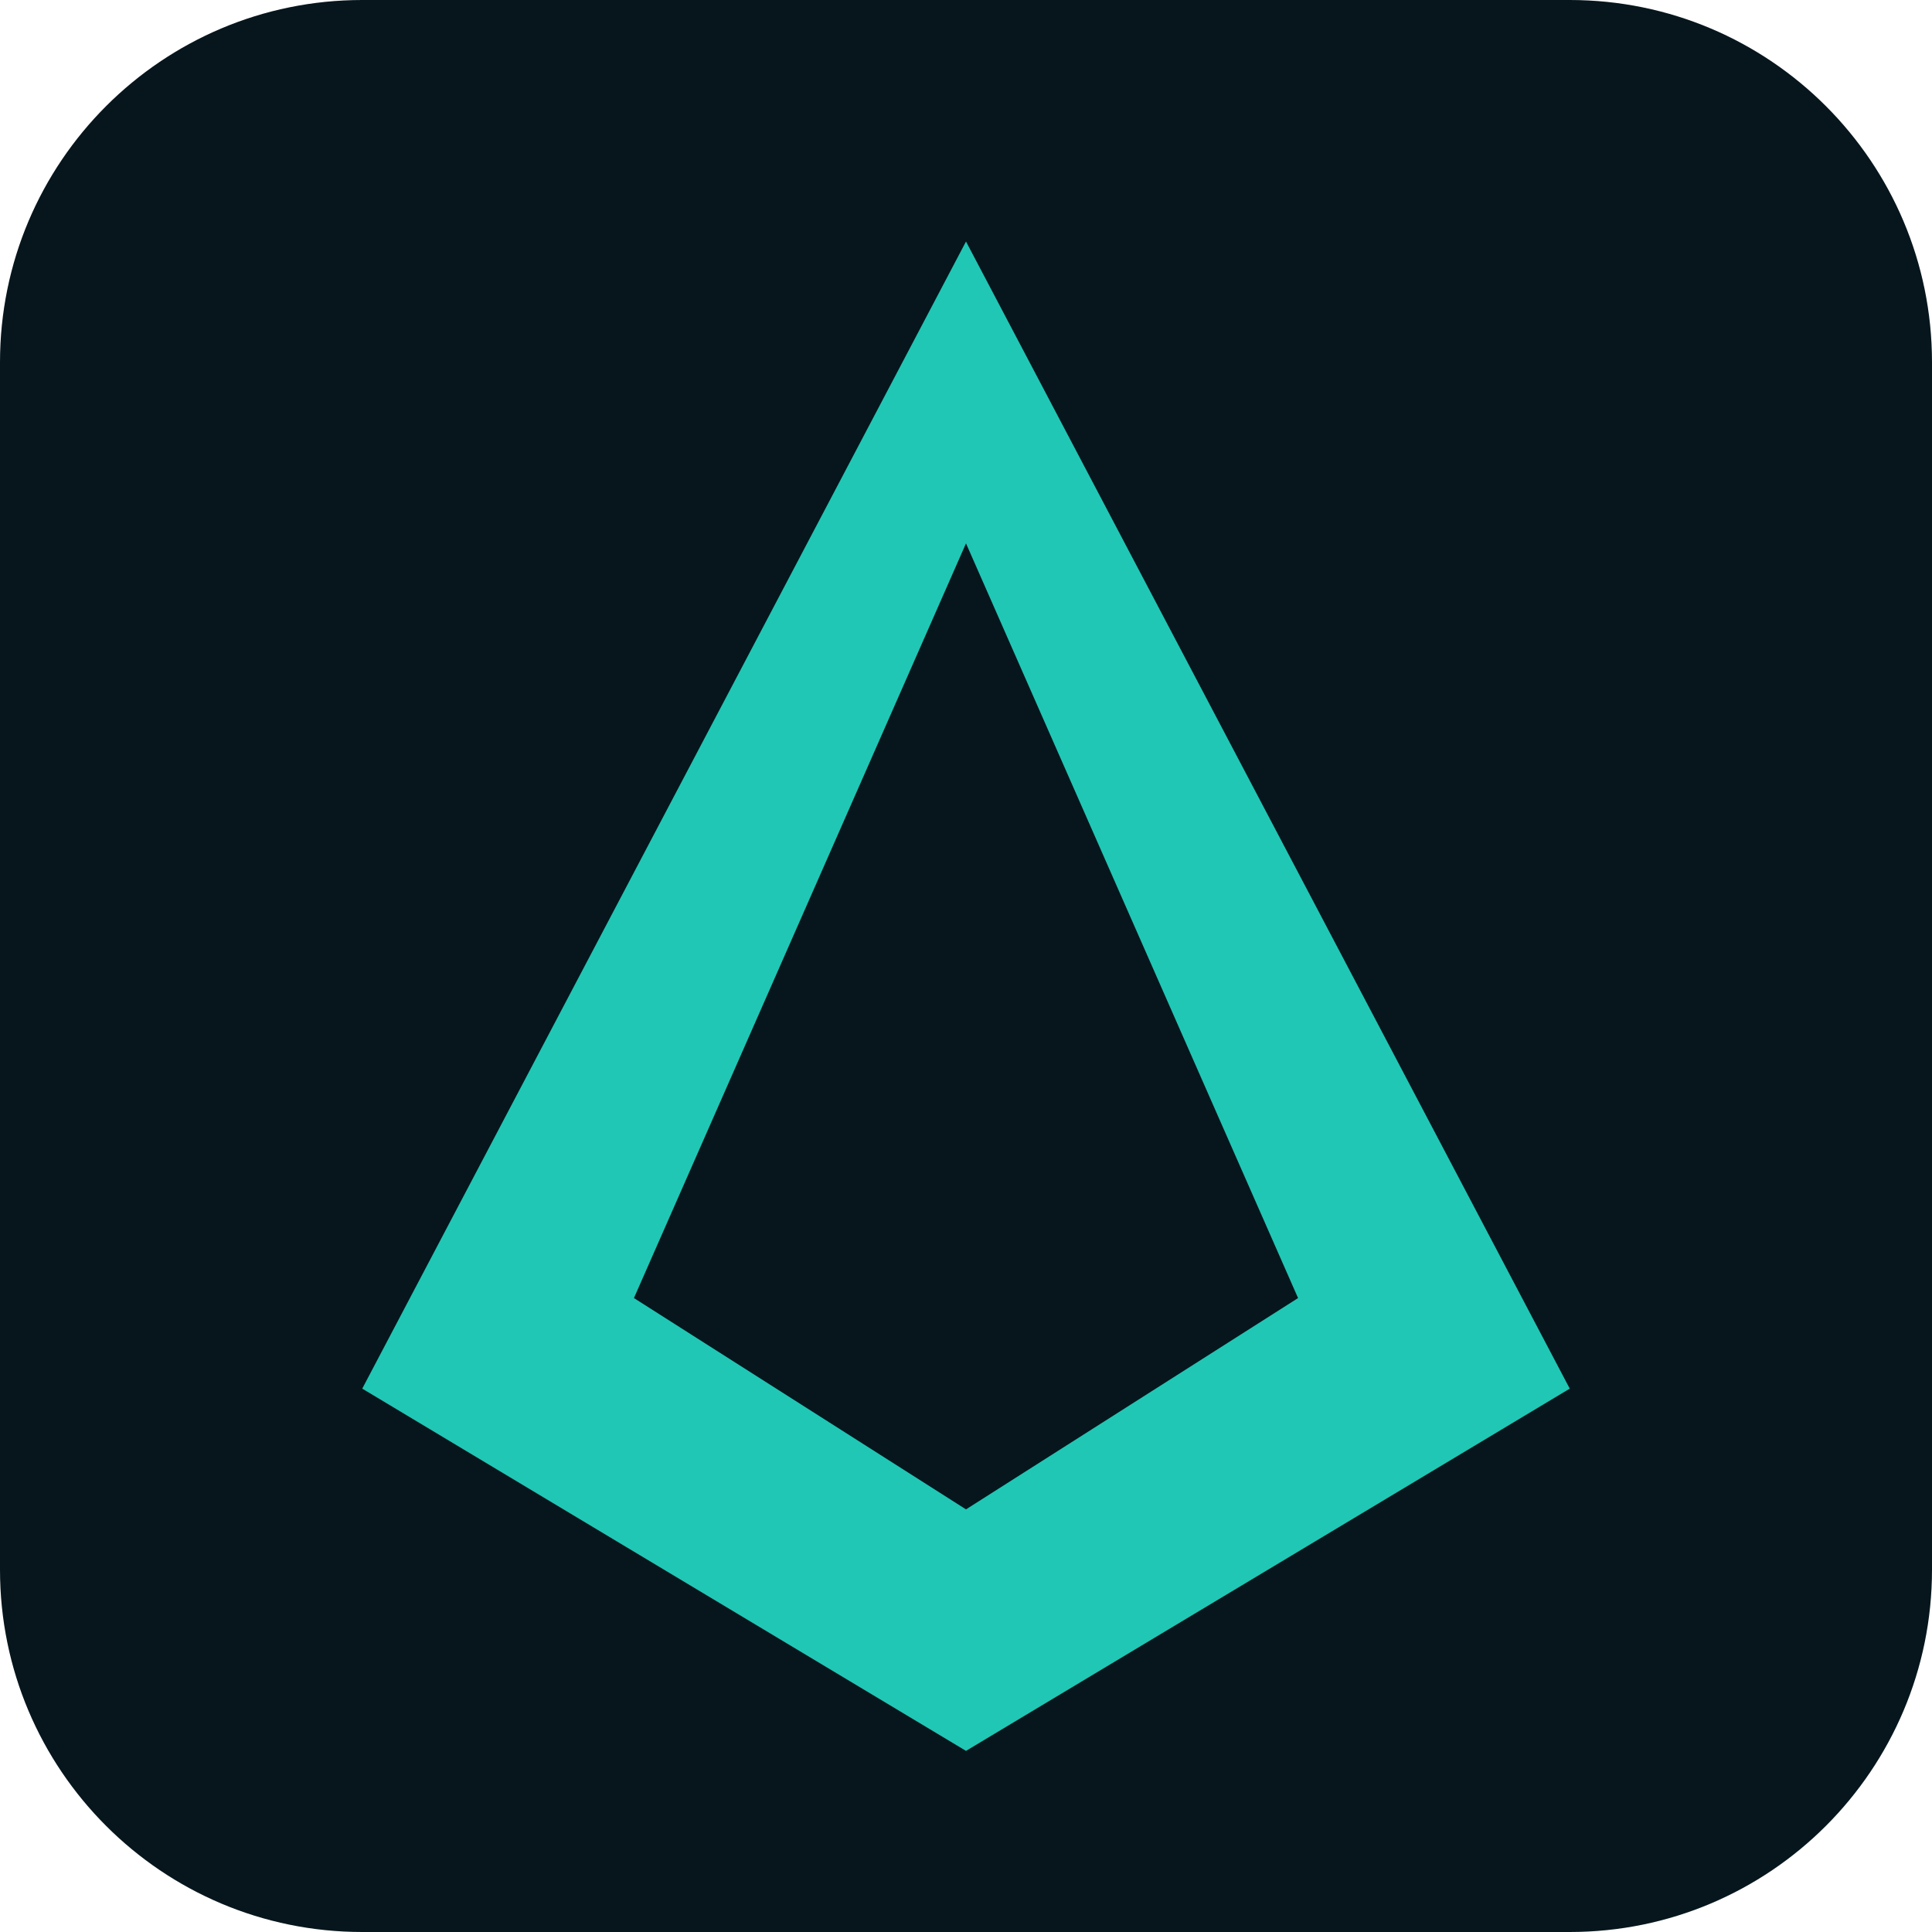
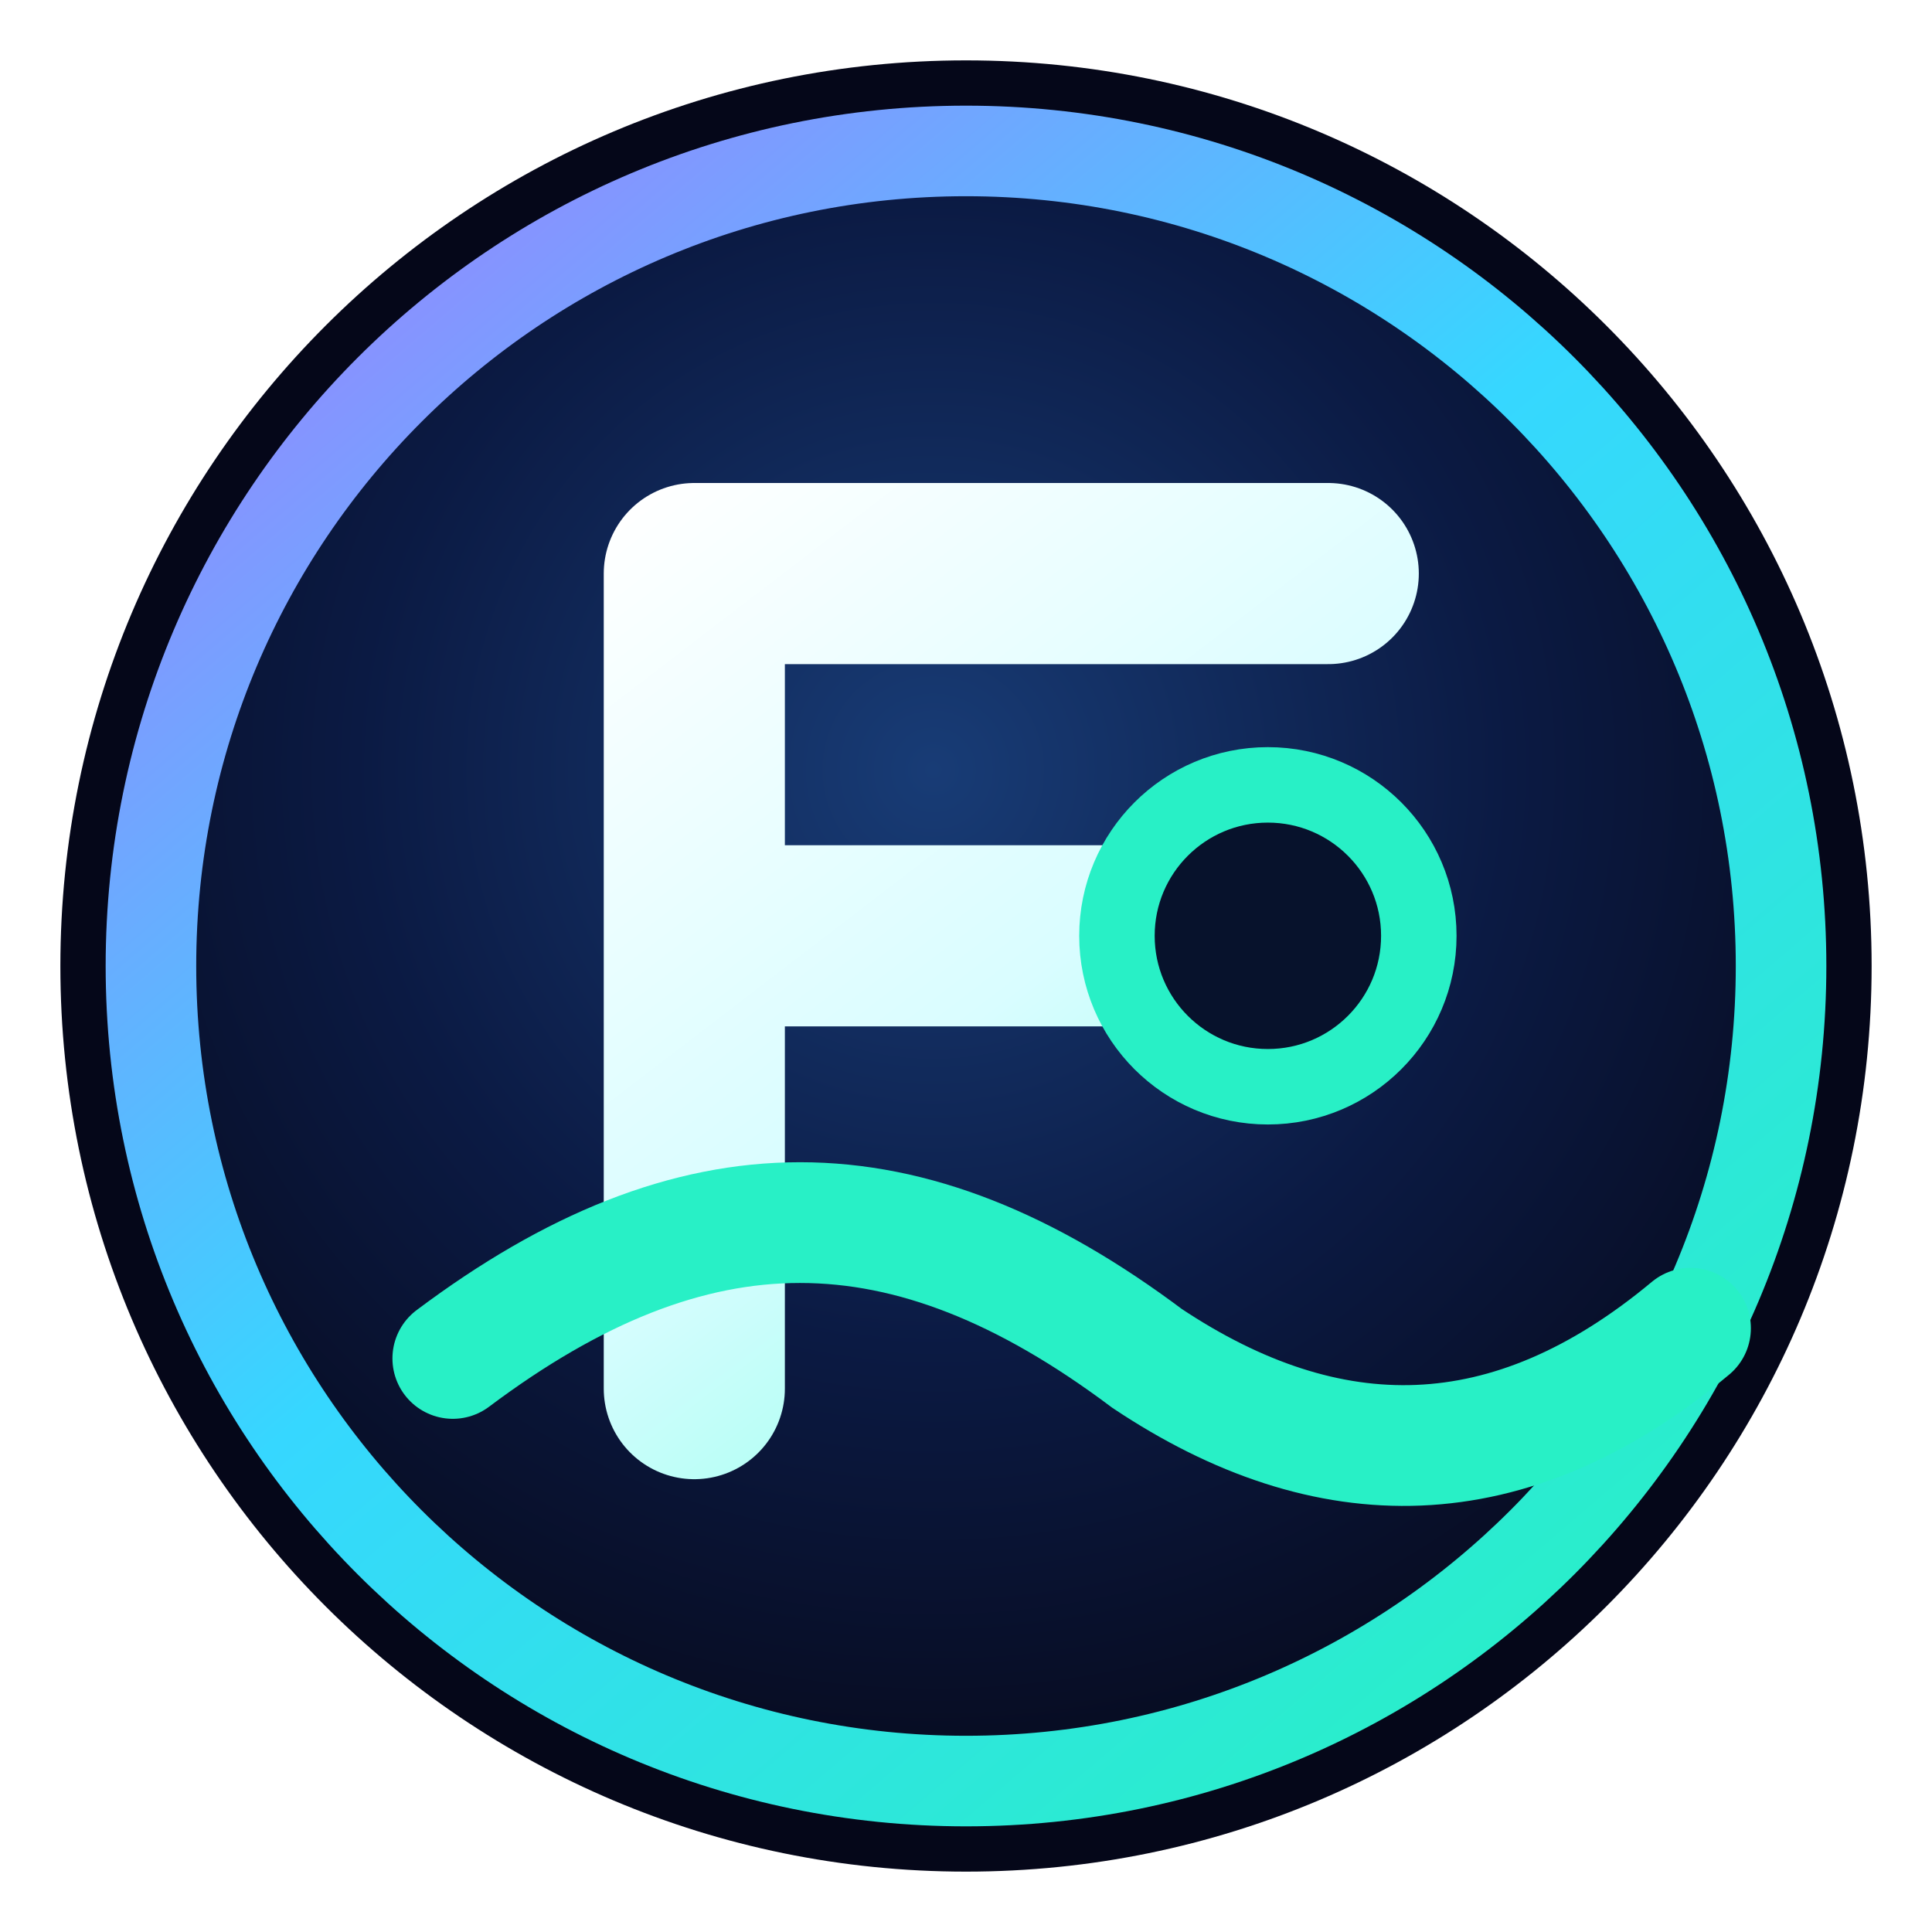
- <svg xmlns="http://www.w3.org/2000/svg" viewBox="0 0 64 64">
-   <rect width="64" height="64" rx="12" fill="#07161d" />
-   <path d="M32 8 52 46 32 58 12 46 32 8Z" fill="#20c7b5" />
-   <path d="M32 18 43 43 32 50 21 43 32 18Z" fill="#07161d" />
+ <svg xmlns="http://www.w3.org/2000/svg" viewBox="0 0 64 64" role="img" aria-label="Focusea">
+   <defs>
+     <radialGradient id="bg" cx="48%" cy="38%" r="68%">
+       <stop stop-color="#183c76" />
+       <stop offset=".52" stop-color="#0b1a43" />
+       <stop offset="1" stop-color="#060818" />
+     </radialGradient>
+     <linearGradient id="ring" x1="12" y1="8" x2="53" y2="56" gradientUnits="userSpaceOnUse">
+       <stop stop-color="#8f8cff" />
+       <stop offset=".45" stop-color="#36d7ff" />
+       <stop offset="1" stop-color="#28f0c6" />
+     </linearGradient>
+     <linearGradient id="mark" x1="20" y1="17" x2="43" y2="47" gradientUnits="userSpaceOnUse">
+       <stop stop-color="#ffffff" />
+       <stop offset=".55" stop-color="#d9fdff" />
+       <stop offset="1" stop-color="#8fffea" />
+     </linearGradient>
+   </defs>
+   <circle cx="32" cy="32" r="30" fill="#050719" />
+   <circle cx="32" cy="32" r="27" fill="url(#bg)" />
+   <circle cx="32" cy="32" r="27" fill="none" stroke="url(#ring)" stroke-width="3" />
+   <path d="M23 19h21M23 19v27M23 31h16" fill="none" stroke="url(#mark)" stroke-linecap="round" stroke-linejoin="round" stroke-width="6" />
+   <circle cx="42" cy="31" r="5" fill="#07122c" stroke="#28f0c6" stroke-width="2.5" />
+   <path d="M15 45c8-6 15-6 23 0 6 4 12 4 18-1" fill="none" stroke="#28f0c6" stroke-linecap="round" stroke-width="4" />
</svg>
